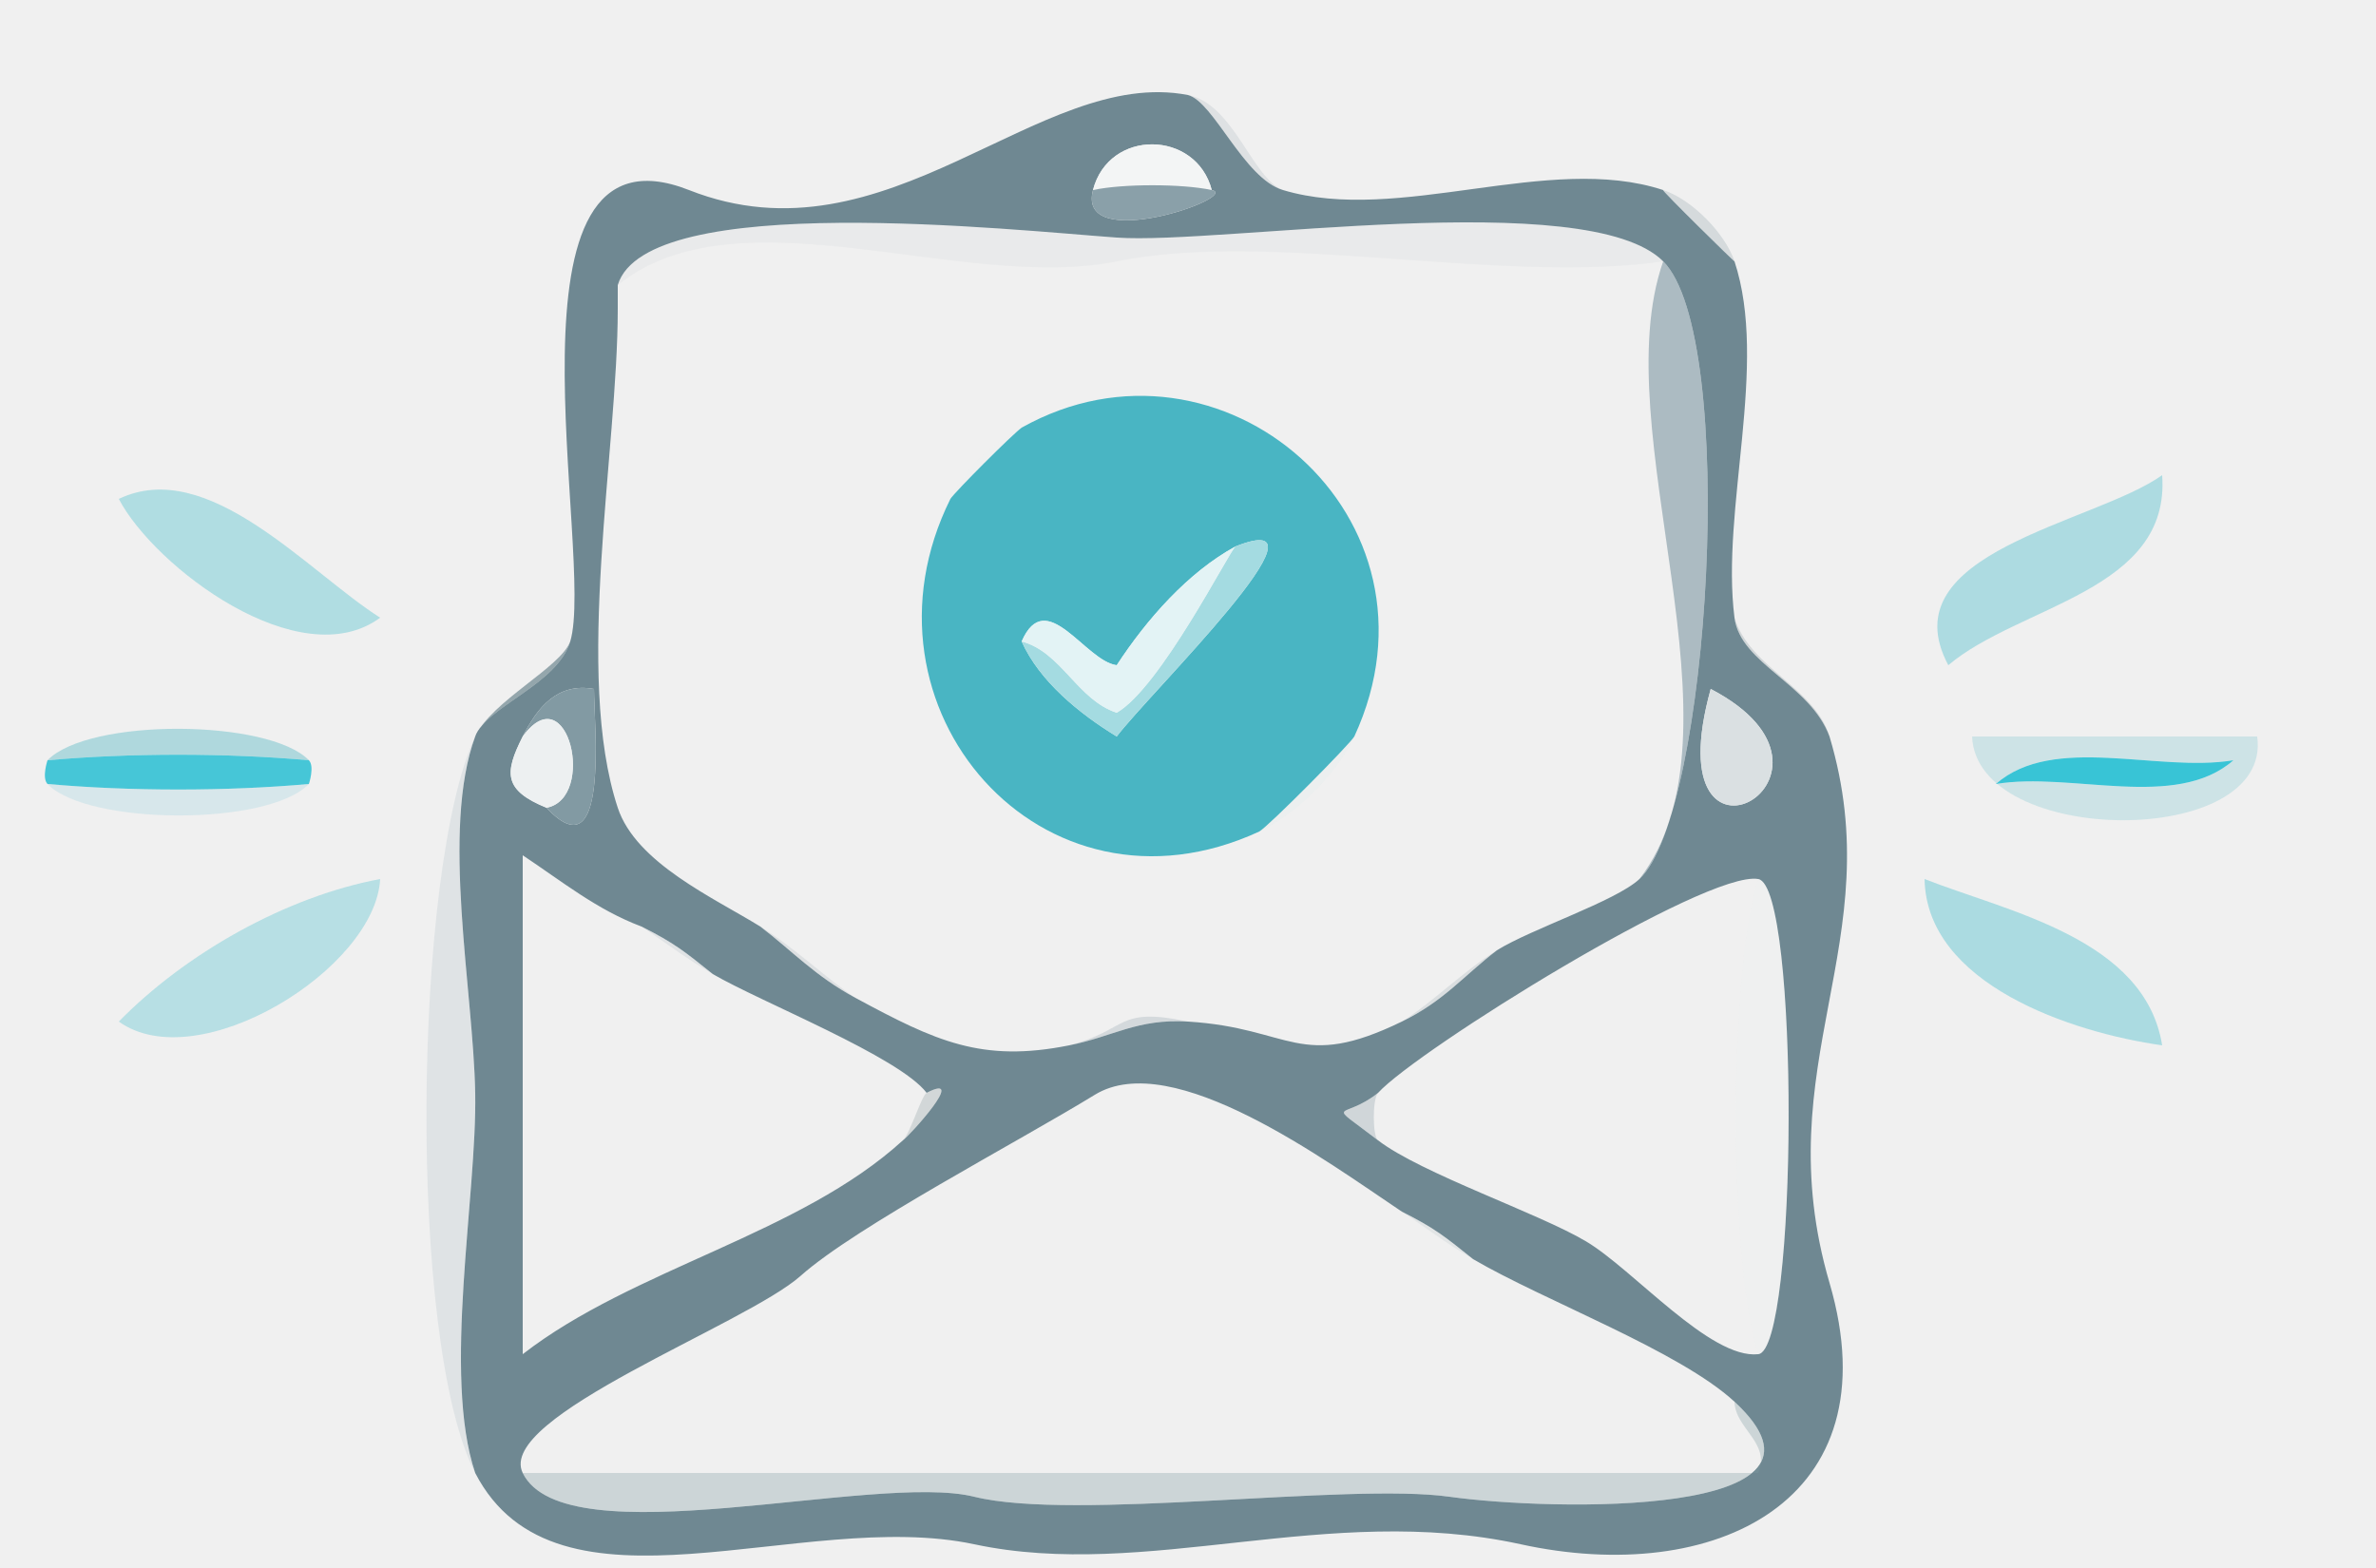
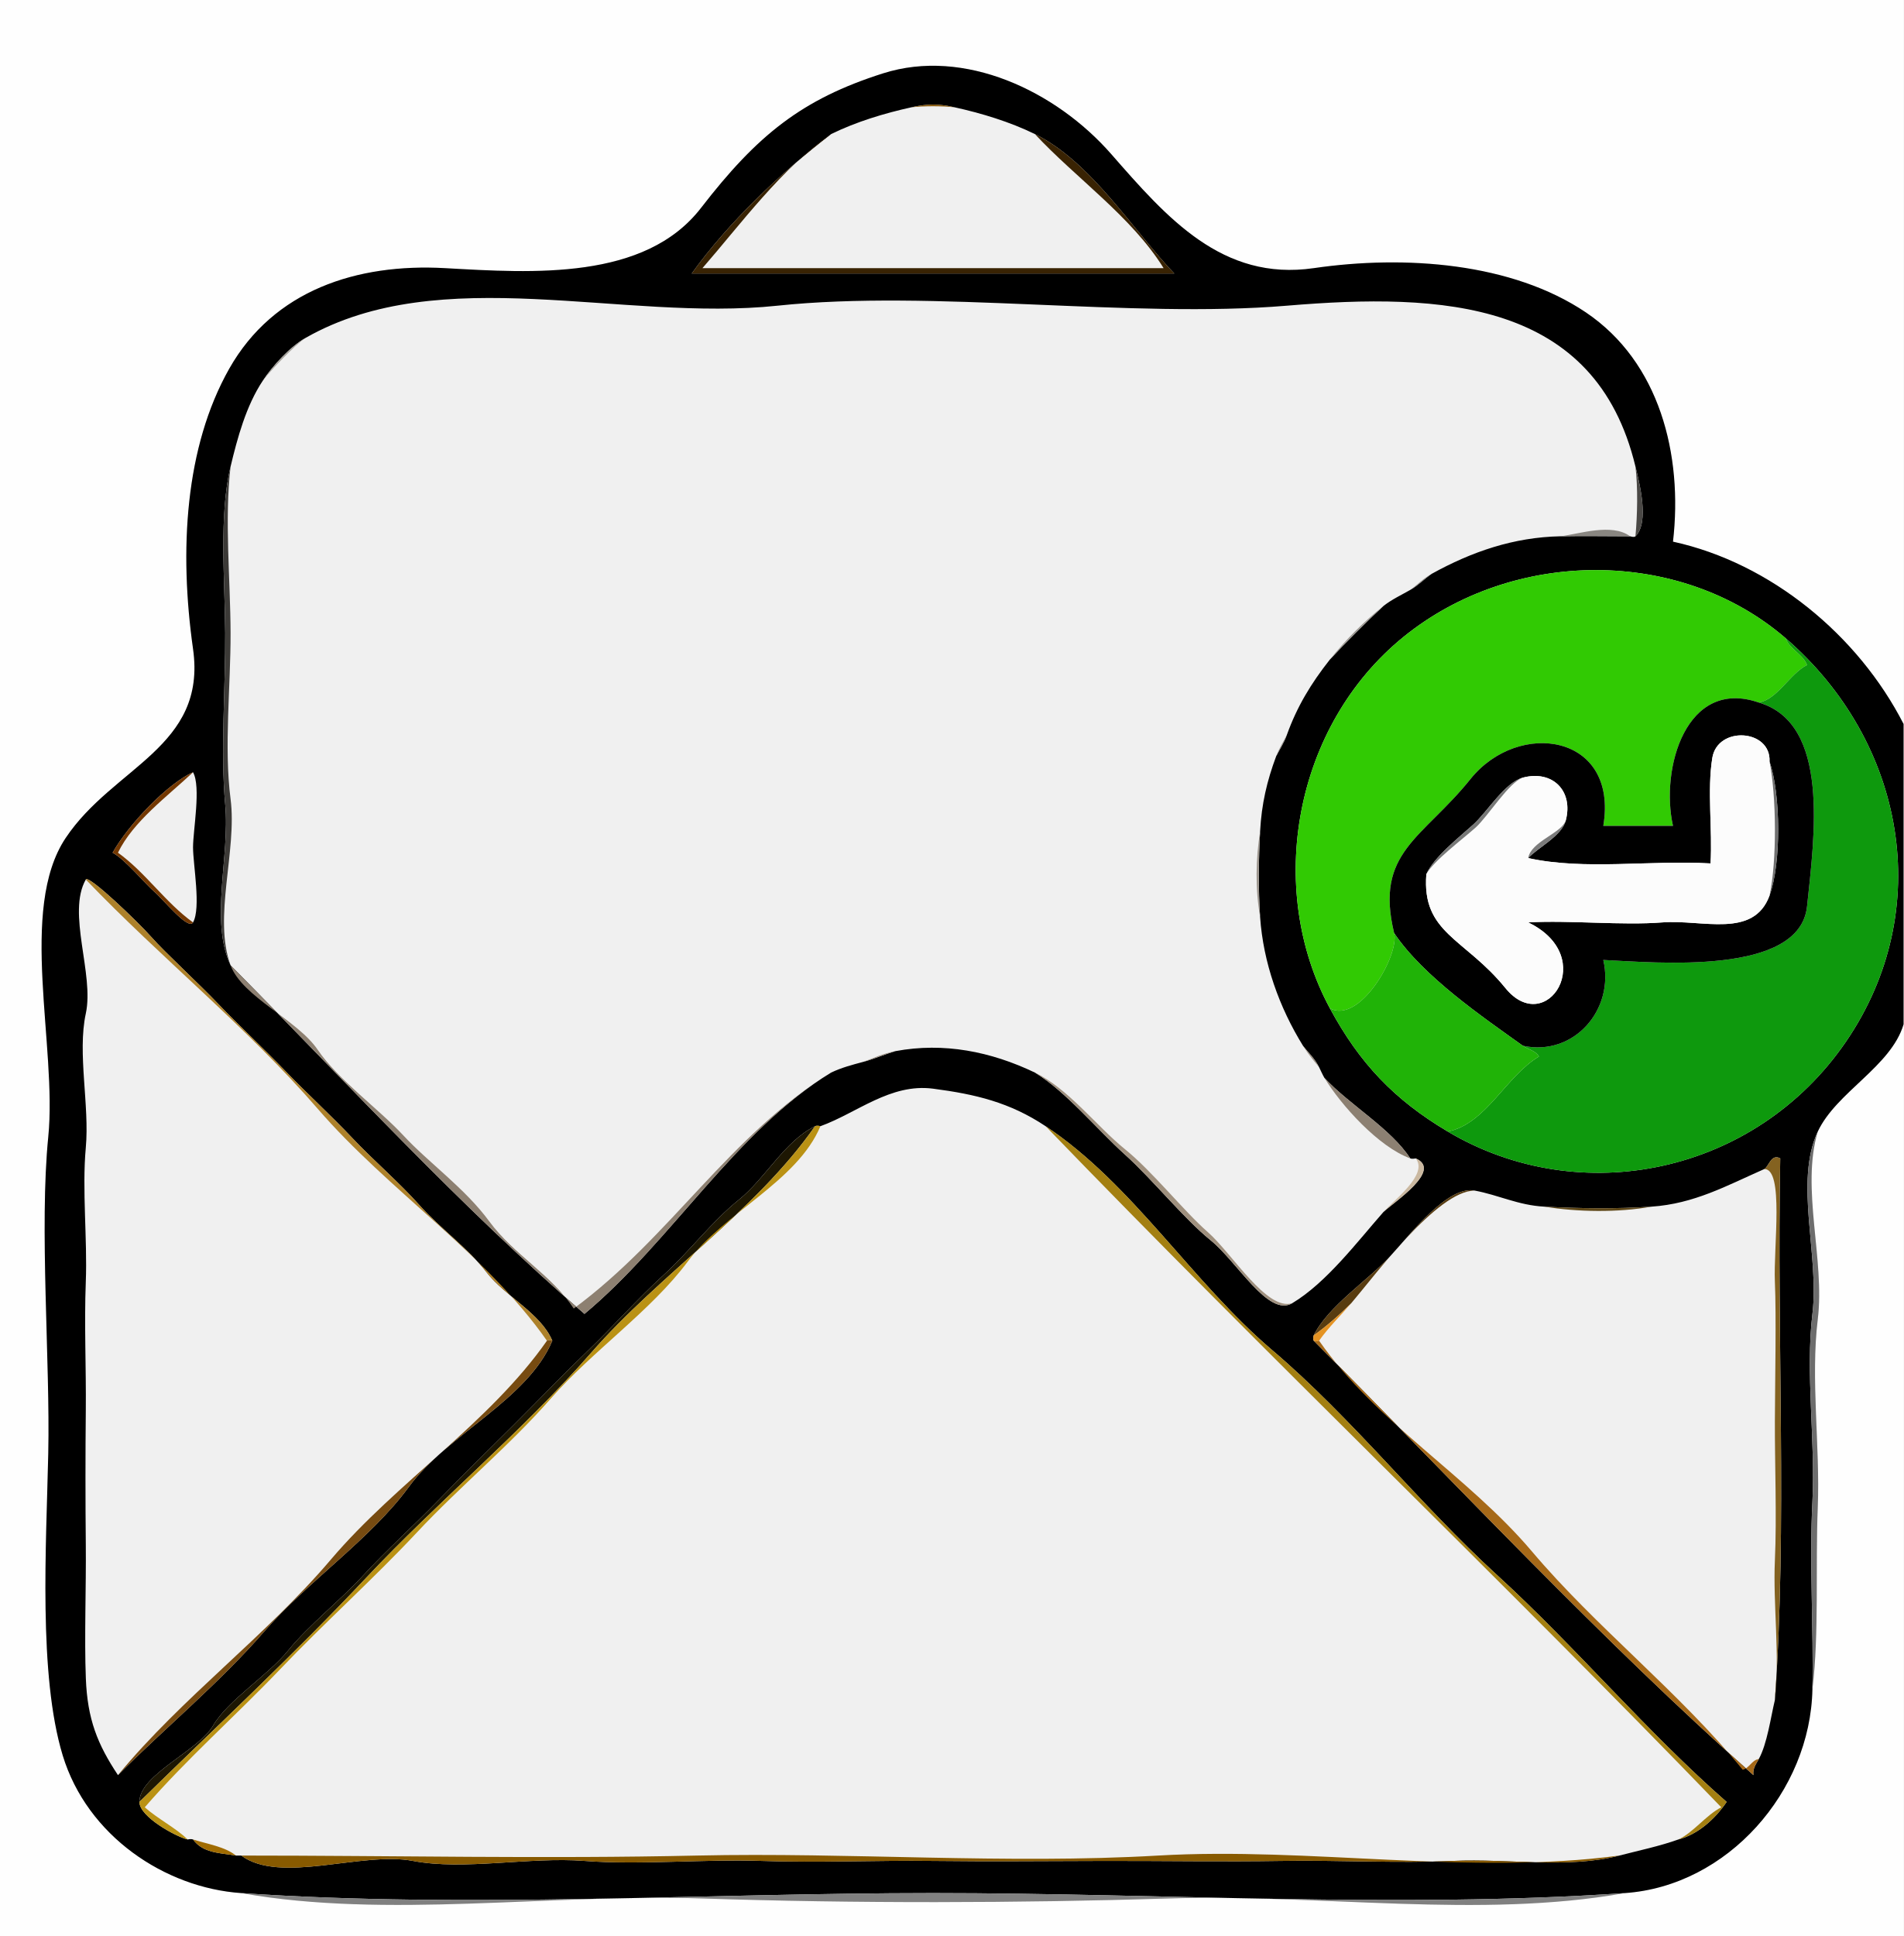
- <svg xmlns="http://www.w3.org/2000/svg" viewBox="0 0 100 66" width="100" height="66">
-   <g fill="#000000" fill-opacity="0.00" stroke="None">
-     <path d=" M 0.00 66.00  L 100.00 66.00 L 100.00 0.00 L 0.00 0.00 L 0.00 66.00 M 54.00 8.00  C 58.87 9.46 65.18 6.41 70.00 8.00 C 71.22 8.40 72.61 9.83 73.00 11.00 C 74.44 15.36 72.42 21.42 73.00 26.00 C 73.63 28.10 76.38 28.94 77.00 31.00 C 79.59 39.66 74.30 44.78 77.00 54.00 C 79.70 63.22 72.13 66.78 64.00 65.00 C 55.87 63.22 48.26 66.55 41.00 65.00 C 33.74 63.45 23.43 68.63 20.00 62.00 C 17.13 56.45 17.40 36.55 20.00 31.00 C 20.70 29.50 23.59 28.10 24.00 27.00 C 25.07 23.43 20.65 4.71 29.00 8.00 C 37.36 11.30 43.71 2.78 50.00 4.00 C 51.92 4.37 52.71 7.52 54.00 8.00 M 16.00 26.00  C 12.62 28.49 6.50 23.87 5.00 21.00 C 8.76 19.20 12.96 24.07 16.00 26.00 M 91.00 20.00  C 91.36 24.89 84.98 25.47 82.00 28.00 C 79.45 23.24 88.14 22.04 91.00 20.00 M 13.00 32.00  C 13.25 32.26 13.00 33.00 13.00 33.00 C 11.27 34.79 3.68 34.74 2.00 33.00 C 1.75 32.74 2.00 32.00 2.00 32.00 C 3.73 30.21 11.32 30.26 13.00 32.00 M 95.00 31.00  C 95.66 35.74 83.19 35.66 83.00 31.00 C 87.00 31.00 91.00 31.00 95.00 31.00 M 16.00 37.00  C 15.80 40.79 8.33 45.39 5.00 43.00 C 7.80 40.14 12.03 37.74 16.00 37.00 M 91.00 44.00  C 87.17 43.46 81.08 41.42 81.00 37.00 C 84.52 38.38 90.28 39.51 91.00 44.00 Z" />
+ <svg xmlns="http://www.w3.org/2000/svg" viewBox="0 0 355 361" width="355" height="361">
+   <g fill="#FEFEFE" fill-opacity="1.00" stroke="None">
+     <path d=" M 0.00 361.00  L 355.00 361.00 L 355.00 191.00 C 352.67 198.88 342.44 203.64 339.00 211.00 C 335.82 221.62 340.36 234.87 339.00 246.00 C 337.64 257.13 339.45 269.71 339.00 281.00 C 338.55 292.29 339.27 304.45 338.00 315.00 C 337.62 334.04 322.19 351.69 303.00 353.00 C 276.04 357.83 246.11 353.12 218.00 354.00 C 189.89 354.88 159.17 354.94 131.00 354.00 C 102.83 353.06 72.01 357.84 45.00 353.00 C 30.77 352.03 16.26 342.35 11.69 327.31 C 7.13 312.26 8.63 288.19 9.00 271.00 C 9.37 253.81 7.31 228.89 9.00 212.00 C 10.69 195.11 3.36 169.55 12.25 156.25 C 21.14 142.94 38.60 139.34 36.00 121.00 C 33.40 102.66 34.47 83.40 42.75 68.75 C 51.04 54.11 66.58 49.08 83.00 50.00 C 99.42 50.92 120.28 52.32 130.75 38.75 C 141.23 25.19 149.54 18.49 164.68 13.68 C 179.81 8.86 196.90 16.92 207.25 28.75 C 217.60 40.58 227.93 52.48 245.00 50.00 C 262.07 47.52 281.98 48.98 295.75 58.25 C 309.51 67.52 313.87 84.80 312.00 101.00 C 330.22 104.98 346.54 118.46 355.00 135.00 L 355.00 0.00 L 0.00 0.00 L 0.00 361.00 Z" />
  </g>
-   <g fill="#3F626F" fill-opacity="0.73" stroke="None">
-     <path d=" M 24.00 27.00  C 23.46 28.81 20.47 29.74 20.00 31.00 C 18.55 34.94 19.92 41.67 20.00 46.00 C 20.08 50.33 18.61 57.87 20.00 62.00 C 23.43 68.63 33.74 63.45 41.00 65.00 C 48.26 66.55 55.87 63.22 64.00 65.00 C 72.13 66.78 79.70 63.22 77.00 54.00 C 74.30 44.78 79.59 39.66 77.00 31.00 C 76.18 28.78 73.25 27.95 73.00 26.00 C 72.42 21.42 74.44 15.36 73.00 11.00 C 73.03 11.06 69.85 7.94 70.00 8.00 C 65.18 6.41 58.87 9.46 54.00 8.00 C 52.35 7.51 51.09 4.29 50.00 4.00 C 43.71 2.78 37.36 11.30 29.00 8.00 C 20.65 4.71 25.07 23.43 24.00 27.00 M 51.00 8.00  C 52.26 8.28 45.30 10.72 46.00 8.00 C 46.67 5.40 50.35 5.47 51.00 8.00 M 70.00 11.00  C 73.17 14.17 71.97 34.23 69.00 37.00 C 67.99 37.94 64.46 39.09 63.00 40.00 C 61.58 41.09 60.78 42.13 59.00 43.00 C 54.68 45.10 54.38 43.27 50.00 43.00 C 47.86 42.87 46.86 43.63 45.00 44.00 C 41.31 44.74 39.37 43.82 36.00 42.00 C 34.30 41.08 33.36 40.04 32.00 39.00 C 30.06 37.80 26.77 36.33 26.00 34.00 C 24.15 28.39 26.00 18.96 26.00 13.00 C 26.00 12.50 26.00 12.00 26.00 12.00 C 27.20 7.99 42.65 9.69 47.00 10.00 C 51.35 10.31 66.81 7.81 70.00 11.00 M 23.00 34.00  C 21.19 33.26 21.22 32.54 22.00 31.00 C 22.61 29.79 23.45 28.72 25.00 29.00 C 25.01 30.60 25.64 36.81 23.00 34.00 M 72.00 29.00  C 78.94 32.62 69.52 37.94 72.00 29.00 M 27.00 39.00  C 28.41 39.71 28.81 40.05 30.00 41.00 C 32.00 42.17 37.85 44.48 39.00 46.00 C 40.76 45.09 38.25 47.83 38.00 48.00 C 33.65 51.97 26.65 53.39 22.00 57.00 C 22.00 50.00 22.00 43.00 22.00 36.00 C 23.67 37.11 25.13 38.30 27.00 39.00 M 74.00 57.00  C 71.98 57.22 68.74 53.43 66.75 52.25 C 64.77 51.07 59.81 49.39 58.00 48.00 C 55.71 46.24 56.50 47.20 58.00 46.00 C 59.63 44.21 71.81 36.62 74.00 37.00 C 75.74 37.30 75.67 56.82 74.00 57.00 M 59.00 51.00  C 60.41 51.71 60.81 52.05 62.00 53.00 C 65.01 54.76 70.68 56.86 73.00 59.00 C 78.30 63.90 65.28 63.60 61.00 63.00 C 56.72 62.40 45.19 64.04 41.00 63.00 C 36.81 61.96 23.78 65.63 22.00 62.00 C 20.85 59.64 31.39 55.76 33.70 53.70 C 36.01 51.64 42.82 48.08 46.08 46.08 C 49.35 44.08 55.85 48.89 59.00 51.00 Z" />
+   <g fill="#000000" fill-opacity="1.00" stroke="None">
+     <path d=" M 45.00 353.00  C 87.55 355.90 131.34 353.00 174.00 353.00 C 216.66 353.00 260.45 355.90 303.00 353.00 C 322.19 351.69 337.62 334.04 338.00 315.00 C 338.23 303.61 337.42 291.29 338.00 280.00 C 338.58 268.71 336.68 255.93 338.00 245.00 C 339.32 234.07 334.59 220.43 339.00 211.00 C 342.44 203.64 352.67 198.88 355.00 191.00 L 355.00 135.00 C 346.54 118.46 330.22 104.98 312.00 101.00 C 313.87 84.80 309.51 67.52 295.75 58.25 C 281.98 48.98 262.07 47.52 245.00 50.00 C 227.93 52.48 217.60 40.58 207.25 28.75 C 196.90 16.92 179.81 8.86 164.68 13.68 C 149.54 18.49 141.23 25.19 130.75 38.75 C 120.28 52.32 99.42 50.92 83.00 50.00 C 66.58 49.08 51.04 54.11 42.75 68.75 C 34.47 83.40 33.40 102.66 36.00 121.00 C 38.60 139.34 21.14 142.94 12.25 156.25 C 3.36 169.55 10.69 195.11 9.00 212.00 C 7.31 228.89 9.37 253.81 9.00 271.00 C 8.63 288.19 7.13 312.26 11.69 327.31 C 16.26 342.35 30.77 352.03 45.00 353.00 M 178.00 20.00  C 183.09 21.13 188.29 22.70 193.00 25.00 C 203.45 30.11 211.43 43.10 219.00 51.00 C 189.00 51.00 159.00 51.00 129.00 51.00 C 135.82 41.49 145.62 32.18 155.00 25.00 C 159.70 22.70 164.86 21.14 170.00 20.00 C 173.01 19.33 175.04 19.34 178.00 20.00 M 305.00 87.00  C 305.69 89.86 307.67 97.41 305.00 100.00 C 304.74 100.25 304.00 100.00 304.00 100.00 C 299.67 100.00 295.33 99.91 291.00 100.00 C 282.32 100.17 274.48 102.86 267.00 107.00 C 265.65 107.92 264.58 109.09 263.00 110.00 C 261.39 110.93 259.60 111.74 258.00 113.00 C 254.77 115.99 250.94 119.82 248.00 123.00 C 244.48 127.46 241.89 131.75 240.00 137.00 C 239.45 138.54 238.65 139.73 238.00 141.00 C 236.27 145.63 235.27 149.94 235.00 155.00 C 234.72 160.20 234.65 165.81 235.00 171.00 C 235.58 179.48 238.56 187.83 243.00 195.00 C 244.08 196.42 245.11 197.25 246.00 199.00 C 246.32 199.63 246.65 200.42 247.00 201.00 C 251.71 206.05 259.39 210.44 263.00 216.00 C 263.44 216.16 264.00 216.00 264.00 216.00 C 269.14 218.21 259.88 224.18 258.00 226.00 C 253.16 231.50 247.37 239.19 241.00 243.00 C 236.52 245.68 230.73 235.26 225.75 231.25 C 220.78 227.23 214.91 219.89 209.75 215.25 C 204.59 210.60 198.74 203.48 193.00 200.00 C 184.80 196.08 176.03 194.32 167.00 196.00 C 165.34 196.46 163.00 197.46 161.00 198.00 C 158.95 198.55 156.97 199.06 155.00 200.00 C 137.37 210.69 124.95 231.73 109.00 245.00 C 86.08 225.24 64.55 201.72 43.00 180.00 C 39.09 171.64 42.90 159.75 42.00 150.00 C 41.10 140.25 42.06 127.99 42.00 118.00 C 41.94 108.01 40.81 96.11 43.00 87.00 C 44.27 81.69 45.89 75.67 49.00 71.00 C 50.88 68.17 54.08 64.66 57.00 63.00 C 82.23 48.64 116.04 60.06 145.00 57.00 C 173.96 53.94 210.94 59.44 240.00 57.00 C 269.06 54.56 297.55 55.99 305.00 87.00 M 333.00 119.00  C 355.25 138.20 361.13 169.59 344.25 194.25 C 327.36 218.90 294.76 225.70 270.00 211.00 C 259.99 205.06 253.52 198.23 248.00 188.00 C 235.94 165.66 241.30 135.35 261.75 118.75 C 282.21 102.16 313.37 102.06 333.00 119.00 M 36.00 144.00  C 37.52 146.69 36.00 154.81 36.00 158.00 C 36.00 161.19 37.52 169.31 36.00 172.00 C 35.12 173.55 30.44 167.70 28.75 166.25 C 27.06 164.79 23.24 160.16 21.00 159.00 C 24.07 153.55 31.43 145.99 36.00 144.00 M 103.00 250.00  C 98.40 261.03 83.41 267.47 76.25 277.25 C 69.09 287.02 57.34 294.90 49.25 304.25 C 41.16 313.59 30.67 322.31 22.00 331.00 C 18.16 325.23 16.30 320.54 16.01 312.99 C 15.71 305.45 16.08 295.91 16.00 288.00 C 15.92 280.09 15.92 271.00 16.00 263.00 C 16.08 255.00 15.69 246.98 16.00 239.00 C 16.31 231.02 15.28 221.85 16.00 214.00 C 16.72 206.15 14.40 196.38 16.00 189.00 C 17.60 181.62 12.44 170.29 16.00 164.00 C 16.53 163.07 25.74 171.91 28.25 174.75 C 30.76 177.60 37.36 183.67 40.75 187.25 C 44.15 190.83 49.48 195.83 53.25 199.75 C 57.02 203.68 61.88 208.14 65.75 212.25 C 69.62 216.36 74.47 220.50 78.25 224.75 C 82.03 229.01 87.32 232.79 90.75 237.25 C 94.18 241.71 100.86 244.88 103.00 250.00 M 195.00 210.00  C 211.25 220.81 222.30 239.05 237.25 251.75 C 252.19 264.46 264.67 280.42 279.25 293.75 C 293.83 307.08 307.17 323.02 322.00 336.00 C 319.83 339.21 316.63 342.06 313.00 343.00 C 309.52 344.25 305.62 345.06 302.00 346.00 C 292.44 348.48 281.47 346.55 271.00 347.00 C 260.53 347.45 249.65 346.83 239.00 347.00 C 228.35 347.17 216.69 346.98 206.00 347.00 C 195.31 347.02 184.62 347.13 174.00 347.00 C 163.38 346.87 152.53 347.36 142.00 347.00 C 131.47 346.64 119.24 347.79 109.00 347.00 C 98.76 346.21 86.50 348.82 77.00 347.00 C 67.50 345.18 52.30 351.40 45.00 346.00 C 44.50 346.00 44.00 346.00 44.00 346.00 C 41.04 345.51 37.83 345.55 36.00 343.00 C 35.55 342.85 35.00 343.00 35.00 343.00 C 32.96 342.55 26.00 338.81 26.00 336.00 C 26.00 330.89 37.01 326.48 39.75 321.75 C 42.49 317.03 49.95 312.44 53.75 307.75 C 57.55 303.06 63.47 298.42 67.75 293.75 C 72.03 289.09 77.25 284.40 81.75 279.75 C 86.26 275.11 91.13 270.36 95.75 265.75 C 100.37 261.14 105.05 256.29 109.75 251.75 C 114.45 247.22 118.95 242.13 123.75 237.75 C 128.56 233.38 132.75 227.77 137.75 223.75 C 142.75 219.74 146.32 212.78 152.00 210.00 C 152.40 209.80 153.00 210.00 153.00 210.00 C 159.81 207.54 166.05 201.97 174.00 203.00 C 181.95 204.04 188.33 205.56 195.00 210.00 M 331.00 317.00  C 330.24 320.16 329.56 325.19 328.00 328.00 C 327.47 328.96 326.82 329.80 327.00 331.00 C 298.75 305.91 271.88 277.05 245.00 250.00 C 244.80 249.60 245.00 249.00 245.00 249.00 C 247.67 243.55 255.19 238.68 259.25 234.25 C 263.31 229.82 270.00 221.07 275.00 222.00 C 279.52 222.84 283.12 224.74 288.00 225.00 C 294.50 225.35 301.51 225.44 308.00 225.00 C 315.95 224.46 321.98 221.10 329.00 218.00 C 329.85 217.63 330.26 215.05 332.00 216.00 C 331.33 249.50 333.33 284.32 331.00 317.00 Z" />
  </g>
-   <g fill="#8598A2" fill-opacity="0.17" stroke="None">
-     <path d=" M 54.00 8.00  C 52.71 7.52 51.92 4.37 50.00 4.00 C 51.09 4.29 52.35 7.51 54.00 8.00 Z" />
-   </g>
-   <g fill="#F3F5F5" fill-opacity="1.00" stroke="None">
-     <path d=" M 46.00 8.00  C 47.24 7.73 49.76 7.73 51.00 8.00 C 50.35 5.47 46.67 5.40 46.00 8.00 Z" />
-   </g>
-   <g fill="#8AA0A9" fill-opacity="1.00" stroke="None">
-     <path d=" M 51.00 8.00  C 49.76 7.73 47.24 7.73 46.00 8.00 C 45.30 10.72 52.26 8.28 51.00 8.00 Z" />
-   </g>
-   <g fill="#7D939C" fill-opacity="0.24" stroke="None">
-     <path d=" M 73.00 11.00  C 72.61 9.83 71.22 8.40 70.00 8.00 C 69.85 7.94 73.03 11.06 73.00 11.00 Z" />
-   </g>
-   <g fill="#53677A" fill-opacity="0.05" stroke="None">
-     <path d=" M 26.00 12.00  C 31.10 7.89 40.52 12.32 47.00 11.00 C 53.48 9.68 63.23 11.99 70.00 11.00 C 66.81 7.81 51.35 10.31 47.00 10.00 C 42.65 9.69 27.20 7.99 26.00 12.00 Z" />
+   <g fill="#86570A" fill-opacity="1.00" stroke="None">
+     <path d=" M 170.00 20.00  C 172.48 19.75 175.52 19.75 178.00 20.00 C 175.04 19.34 173.01 19.33 170.00 20.00 Z" />
  </g>
  <g fill="#000000" fill-opacity="0.00" stroke="None">
-     <path d=" M 26.00 12.00  C 26.00 12.00 26.00 12.50 26.00 13.00 C 29.90 18.27 24.78 28.93 26.00 34.00 C 26.77 36.33 30.06 37.80 32.00 39.00 C 33.47 39.91 34.76 41.17 36.00 42.00 C 39.37 43.82 41.31 44.74 45.00 44.00 C 47.52 43.34 46.96 42.36 50.00 43.00 C 54.38 43.27 54.68 45.10 59.00 43.00 C 60.24 42.24 61.59 40.87 63.00 40.00 C 64.46 39.09 67.99 37.94 69.00 37.00 C 73.78 30.76 67.49 18.14 70.00 11.00 C 63.23 11.99 53.48 9.68 47.00 11.00 C 40.52 12.32 31.10 7.89 26.00 12.00 M 57.00 31.00  C 56.26 32.60 54.54 34.29 53.00 35.00 C 43.85 39.23 35.64 29.77 40.00 21.00 C 40.69 19.60 41.71 18.72 43.00 18.00 C 51.38 13.30 61.26 21.78 57.00 31.00 Z" />
+     <path d=" M 155.00 25.00  C 145.99 31.06 137.91 42.08 131.00 50.00 C 159.67 50.00 188.33 50.00 217.00 50.00 C 211.12 40.47 200.55 33.13 193.00 25.00 C 188.29 22.70 183.09 21.13 178.00 20.00 C 175.52 19.75 172.48 19.75 170.00 20.00 C 164.86 21.14 159.70 22.70 155.00 25.00 Z" />
  </g>
-   <g fill="#6E8B99" fill-opacity="0.52" stroke="None">
-     <path d=" M 69.00 37.00  C 71.97 34.23 73.17 14.17 70.00 11.00 C 67.49 18.14 73.78 30.76 69.00 37.00 Z" />
-   </g>
-   <g fill="#FFFFFF" fill-opacity="0.01" stroke="None">
-     <path d=" M 26.00 34.00  C 24.78 28.93 29.90 18.27 26.00 13.00 C 26.00 18.96 24.15 28.39 26.00 34.00 Z" />
-   </g>
-   <g fill="#35AEBE" fill-opacity="0.89" stroke="None">
-     <path d=" M 43.00 18.00  C 42.63 18.26 40.18 20.71 40.00 21.00 C 35.64 29.77 43.85 39.23 53.00 35.00 C 53.39 34.78 56.82 31.32 57.00 31.00 C 61.26 21.78 51.38 13.30 43.00 18.00 M 43.00 27.00  C 44.03 24.63 45.67 27.83 47.00 28.00 C 48.26 26.07 50.00 24.09 52.00 23.00 C 56.56 21.19 48.32 29.24 47.00 31.00 C 45.43 30.04 43.75 28.68 43.00 27.00 Z" />
-   </g>
-   <g fill="#E2F0EB" fill-opacity="0.06" stroke="None">
-     <path d=" M 40.00 21.00  C 40.18 20.71 42.63 18.26 43.00 18.00 C 41.71 18.72 40.69 19.60 40.00 21.00 Z" />
-   </g>
-   <g fill="#77CBD6" fill-opacity="0.53" stroke="None">
-     <path d=" M 16.00 26.00  C 12.96 24.07 8.76 19.20 5.00 21.00 C 6.50 23.87 12.62 28.49 16.00 26.00 Z" />
-   </g>
-   <g fill="#79CCD7" fill-opacity="0.56" stroke="None">
-     <path d=" M 91.00 20.00  C 88.14 22.04 79.45 23.24 82.00 28.00 C 84.98 25.47 91.36 24.89 91.00 20.00 Z" />
-   </g>
-   <g fill="#A4DBE1" fill-opacity="1.00" stroke="None">
-     <path d=" M 52.00 23.00  C 51.73 23.21 48.84 28.94 47.00 30.00 C 45.34 29.46 44.67 27.44 43.00 27.00 C 43.75 28.68 45.43 30.04 47.00 31.00 C 48.32 29.24 56.56 21.19 52.00 23.00 Z" />
-   </g>
-   <g fill="#E3F3F5" fill-opacity="1.00" stroke="None">
-     <path d=" M 43.00 27.00  C 44.67 27.44 45.34 29.46 47.00 30.00 C 48.84 28.94 51.73 23.21 52.00 23.00 C 50.00 24.09 48.26 26.07 47.00 28.00 C 45.67 27.83 44.03 24.63 43.00 27.00 Z" />
-   </g>
-   <g fill="#6F838C" fill-opacity="0.24" stroke="None">
-     <path d=" M 77.00 31.00  C 76.38 28.94 73.63 28.10 73.00 26.00 C 73.25 27.95 76.18 28.78 77.00 31.00 Z" />
-   </g>
-   <g fill="#436570" fill-opacity="0.53" stroke="None">
-     <path d=" M 20.00 31.00  C 20.47 29.74 23.46 28.81 24.00 27.00 C 23.59 28.10 20.70 29.50 20.00 31.00 Z" />
-   </g>
-   <g fill="#829AA3" fill-opacity="1.00" stroke="None">
-     <path d=" M 22.00 31.00  C 23.91 28.37 25.11 33.61 23.00 34.00 C 25.64 36.81 25.01 30.60 25.00 29.00 C 23.45 28.72 22.61 29.79 22.00 31.00 Z" />
-   </g>
-   <g fill="#DAE0E2" fill-opacity="1.00" stroke="None">
-     <path d=" M 72.00 29.00  C 69.52 37.94 78.94 32.62 72.00 29.00 Z" />
-   </g>
-   <g fill="#EDF0F1" fill-opacity="1.00" stroke="None">
-     <path d=" M 22.00 31.00  C 21.22 32.54 21.19 33.26 23.00 34.00 C 25.11 33.61 23.91 28.37 22.00 31.00 Z" />
-   </g>
-   <g fill="#3FAFBD" fill-opacity="0.36" stroke="None">
-     <path d=" M 2.00 32.00  C 5.47 31.69 9.53 31.69 13.00 32.00 C 11.32 30.26 3.73 30.21 2.00 32.00 Z" />
-   </g>
-   <g fill="#A4B9C2" fill-opacity="0.22" stroke="None">
-     <path d=" M 20.00 62.00  C 18.61 57.87 20.08 50.33 20.00 46.00 C 19.92 41.67 18.55 34.94 20.00 31.00 C 17.40 36.55 17.13 56.45 20.00 62.00 Z" />
-   </g>
-   <g fill="#C9E6EB" fill-opacity="0.11" stroke="None">
-     <path d=" M 53.00 35.00  C 54.54 34.29 56.26 32.60 57.00 31.00 C 56.82 31.32 53.39 34.78 53.00 35.00 Z" />
-   </g>
-   <g fill="#73C1CD" fill-opacity="0.28" stroke="None">
-     <path d=" M 95.00 31.00  C 91.00 31.00 87.00 31.00 83.00 31.00 C 83.19 35.66 95.66 35.74 95.00 31.00 M 94.00 32.00  C 91.57 34.13 87.18 32.47 84.00 33.00 C 86.43 30.87 90.82 32.53 94.00 32.00 Z" />
-   </g>
-   <g fill="#3EC5D6" fill-opacity="0.95" stroke="None">
-     <path d=" M 2.00 33.00  C 5.47 33.31 9.53 33.31 13.00 33.00 C 13.00 33.00 13.25 32.26 13.00 32.00 C 9.53 31.69 5.47 31.69 2.00 32.00 C 2.00 32.00 1.75 32.74 2.00 33.00 Z" />
-   </g>
-   <g fill="#38C4D6" fill-opacity="1.00" stroke="None">
-     <path d=" M 94.00 32.00  C 90.82 32.53 86.43 30.87 84.00 33.00 C 87.18 32.47 91.57 34.13 94.00 32.00 Z" />
-   </g>
-   <g fill="#8CCDDF" fill-opacity="0.25" stroke="None">
-     <path d=" M 13.00 33.00  C 9.53 33.31 5.47 33.31 2.00 33.00 C 3.68 34.74 11.27 34.79 13.00 33.00 Z" />
+   <g fill="#392303" fill-opacity="1.00" stroke="None">
+     <path d=" M 193.00 25.00  C 200.55 33.13 211.12 40.47 217.00 50.00 C 188.33 50.00 159.67 50.00 131.00 50.00 C 137.91 42.08 145.99 31.06 155.00 25.00 C 145.62 32.18 135.82 41.49 129.00 51.00 C 159.00 51.00 189.00 51.00 219.00 51.00 C 211.43 43.10 203.45 30.11 193.00 25.00 Z" />
  </g>
  <g fill="#000000" fill-opacity="0.00" stroke="None">
-     <path d=" M 38.00 48.00  C 38.30 47.73 38.78 46.12 39.00 46.00 C 37.85 44.48 32.00 42.17 30.00 41.00 C 28.87 40.34 27.93 39.62 27.00 39.00 C 25.13 38.30 23.67 37.11 22.00 36.00 C 22.00 43.00 22.00 50.00 22.00 57.00 C 26.65 53.39 33.65 51.97 38.00 48.00 Z" />
+     <path d=" M 57.00 63.00  C 54.86 64.44 50.57 68.99 49.00 71.00 C 45.89 75.67 44.27 81.69 43.00 87.00 C 41.84 96.87 42.97 108.09 43.00 118.00 C 43.03 127.91 41.75 139.35 43.00 149.00 C 44.25 158.65 39.70 171.05 43.00 180.00 C 45.19 185.92 55.45 190.14 59.25 195.75 C 63.05 201.36 70.54 206.67 75.25 211.75 C 79.96 216.83 86.70 221.56 91.25 227.75 C 95.80 233.94 102.82 237.67 107.00 244.00 C 125.11 230.65 136.06 211.63 155.00 200.00 C 156.97 199.06 158.95 198.55 161.00 198.00 C 162.94 197.28 164.63 196.44 167.00 196.00 C 176.03 194.32 184.80 196.08 193.00 200.00 C 199.23 202.98 204.58 210.08 209.75 214.25 C 214.92 218.42 220.68 225.74 225.25 229.75 C 229.82 233.77 236.24 244.51 241.00 243.00 C 247.37 239.19 253.16 231.50 258.00 226.00 C 259.98 223.75 266.45 218.93 264.00 216.00 C 264.00 216.00 263.44 216.16 263.00 216.00 C 257.13 213.88 250.14 206.15 247.00 201.00 C 246.65 200.42 246.32 199.63 246.00 199.00 C 244.86 197.61 244.00 196.62 243.00 195.00 C 238.56 187.83 235.58 179.48 235.00 171.00 C 234.07 165.83 234.17 160.10 235.00 155.00 C 235.27 149.94 236.27 145.63 238.00 141.00 C 238.56 139.51 239.38 138.24 240.00 137.00 C 241.89 131.75 244.48 127.46 248.00 123.00 C 250.89 119.34 254.39 115.85 258.00 113.00 C 259.60 111.74 261.39 110.93 263.00 110.00 C 264.38 109.01 265.35 107.91 267.00 107.00 C 274.48 102.86 282.32 100.17 291.00 100.00 C 294.49 99.58 300.59 97.48 304.00 100.00 C 304.00 100.00 304.74 100.25 305.00 100.00 C 305.36 95.97 305.47 91.02 305.00 87.00 C 297.55 55.99 269.06 54.56 240.00 57.00 C 210.94 59.44 173.96 53.94 145.00 57.00 C 116.04 60.06 82.23 48.64 57.00 63.00 Z" />
  </g>
-   <g fill="#E6EEEE" fill-opacity="0.11" stroke="None">
-     <path d=" M 74.00 37.00  C 72.75 40.81 72.75 53.19 74.00 57.00 C 75.67 56.82 75.74 37.30 74.00 37.00 Z" />
+   <g fill="#A5A19B" fill-opacity="1.00" stroke="None">
+     <path d=" M 49.00 71.00  C 50.57 68.99 54.86 64.44 57.00 63.00 C 54.08 64.66 50.88 68.17 49.00 71.00 Z" />
  </g>
-   <g fill="#80CED8" fill-opacity="0.51" stroke="None">
-     <path d=" M 16.00 37.00  C 12.03 37.74 7.80 40.14 5.00 43.00 C 8.33 45.39 15.80 40.79 16.00 37.00 Z" />
+   <g fill="#3C3A37" fill-opacity="1.00" stroke="None">
+     <path d=" M 43.00 180.00  C 39.70 171.05 44.25 158.65 43.00 149.00 C 41.75 139.35 43.03 127.91 43.00 118.00 C 42.97 108.09 41.84 96.87 43.00 87.00 C 40.81 96.11 41.94 108.01 42.00 118.00 C 42.06 127.99 41.10 140.25 42.00 150.00 C 42.90 159.75 39.09 171.64 43.00 180.00 Z" />
+   </g>
+   <g fill="#4A4845" fill-opacity="1.00" stroke="None">
+     <path d=" M 305.00 100.00  C 307.67 97.41 305.69 89.86 305.00 87.00 C 305.47 91.02 305.36 95.97 305.00 100.00 Z" />
+   </g>
+   <g fill="#898681" fill-opacity="1.00" stroke="None">
+     <path d=" M 291.00 100.00  C 295.33 99.91 299.67 100.00 304.00 100.00 C 300.59 97.48 294.49 99.58 291.00 100.00 Z" />
+   </g>
+   <g fill="#31CA03" fill-opacity="1.00" stroke="None">
+     <path d=" M 248.00 188.00  C 253.50 191.08 261.01 178.15 260.00 174.00 C 256.32 158.87 265.28 156.41 274.25 145.25 C 283.22 134.09 301.87 136.87 299.00 154.00 C 303.33 154.00 307.67 154.00 312.00 154.00 C 309.60 143.34 314.45 126.32 328.00 131.00 C 331.51 130.39 333.78 125.63 337.00 124.00 C 336.19 121.96 333.73 121.03 333.00 119.00 C 313.37 102.06 282.21 102.16 261.75 118.75 C 241.30 135.35 235.94 165.66 248.00 188.00 Z" />
+   </g>
+   <g fill="#898681" fill-opacity="1.00" stroke="None">
+     <path d=" M 263.00 110.00  C 264.58 109.09 265.65 107.92 267.00 107.00 C 265.35 107.91 264.38 109.01 263.00 110.00 Z" />
+   </g>
+   <g fill="#9B9791" fill-opacity="1.00" stroke="None">
+     <path d=" M 248.00 123.00  C 250.94 119.82 254.77 115.99 258.00 113.00 C 254.39 115.85 250.89 119.34 248.00 123.00 Z" />
+   </g>
+   <g fill="#0E990D" fill-opacity="1.00" stroke="None">
+     <path d=" M 328.00 131.00  C 341.35 134.92 338.36 155.98 337.00 169.00 C 335.64 182.02 308.76 179.46 299.00 179.00 C 301.15 188.22 293.54 197.05 284.00 195.00 C 284.95 195.68 286.34 195.88 287.00 197.00 C 280.75 200.76 277.17 209.55 270.00 211.00 C 294.76 225.70 327.36 218.90 344.25 194.25 C 361.13 169.59 355.25 138.20 333.00 119.00 C 333.73 121.03 336.19 121.96 337.00 124.00 C 333.78 125.63 331.51 130.39 328.00 131.00 Z" />
+   </g>
+   <g fill="#000000" fill-opacity="1.00" stroke="None">
+     <path d=" M 260.00 174.00  C 265.45 182.10 276.47 189.61 284.00 195.00 C 293.54 197.05 301.15 188.22 299.00 179.00 C 308.76 179.46 335.64 182.02 337.00 169.00 C 338.36 155.98 341.35 134.92 328.00 131.00 C 314.45 126.32 309.60 143.34 312.00 154.00 C 307.67 154.00 303.33 154.00 299.00 154.00 C 301.87 136.87 283.22 134.09 274.25 145.25 C 265.28 156.41 256.32 158.87 260.00 174.00 M 330.00 142.00  C 332.10 148.05 332.20 161.03 330.00 167.00 C 327.02 175.08 317.48 171.41 310.00 172.00 C 302.52 172.59 292.69 171.56 285.00 172.00 C 298.29 178.41 288.35 193.59 280.75 184.25 C 273.16 174.90 265.12 174.06 266.00 163.00 C 267.44 159.77 272.16 156.10 274.75 153.75 C 277.34 151.41 280.67 145.88 284.00 145.00 C 289.53 143.54 293.46 147.46 292.00 153.00 C 291.23 155.92 286.81 158.02 285.00 160.00 C 295.43 162.32 307.82 160.34 319.00 161.00 C 319.38 154.75 318.35 147.36 319.33 141.33 C 320.31 135.30 330.30 135.95 330.00 142.00 Z" />
+   </g>
+   <g fill="#8E8A84" fill-opacity="1.00" stroke="None">
+     <path d=" M 238.00 141.00  C 238.65 139.73 239.45 138.54 240.00 137.00 C 239.38 138.24 238.56 139.51 238.00 141.00 Z" />
+   </g>
+   <g fill="#FCFCFC" fill-opacity="1.00" stroke="None">
+     <path d=" M 285.00 160.00  C 285.50 156.91 291.20 155.39 292.00 153.00 C 293.46 147.46 289.53 143.54 284.00 145.00 C 281.42 145.86 277.52 152.17 275.25 154.25 C 272.97 156.33 267.36 160.47 266.00 163.00 C 265.12 174.06 273.16 174.90 280.75 184.25 C 288.35 193.59 298.29 178.41 285.00 172.00 C 292.69 171.56 302.52 172.59 310.00 172.00 C 317.48 171.41 327.02 175.08 330.00 167.00 C 331.40 160.68 331.29 148.34 330.00 142.00 C 330.30 135.95 320.31 135.30 319.33 141.33 C 318.35 147.36 319.38 154.75 319.00 161.00 C 307.82 160.34 295.43 162.32 285.00 160.00 Z" />
+   </g>
+   <g fill="#6F6F6F" fill-opacity="1.00" stroke="None">
+     <path d=" M 330.00 167.00  C 332.20 161.03 332.10 148.05 330.00 142.00 C 331.29 148.34 331.40 160.68 330.00 167.00 Z" />
+   </g>
+   <g fill="#743801" fill-opacity="1.00" stroke="None">
+     <path d=" M 36.00 172.00  C 30.85 168.31 27.10 162.64 22.00 159.00 C 24.84 153.14 31.22 148.51 36.00 144.00 C 31.43 145.99 24.07 153.55 21.00 159.00 C 23.24 160.16 27.06 164.79 28.75 166.25 C 30.44 167.70 35.12 173.55 36.00 172.00 Z" />
  </g>
  <g fill="#000000" fill-opacity="0.00" stroke="None">
-     <path d=" M 58.00 46.00  C 57.75 46.27 57.77 47.86 58.00 48.00 C 59.81 49.39 64.77 51.07 66.75 52.25 C 68.74 53.43 71.98 57.22 74.00 57.00 C 72.75 53.19 72.75 40.81 74.00 37.00 C 71.81 36.62 59.63 44.21 58.00 46.00 Z" />
+     <path d=" M 36.00 172.00  C 37.52 169.31 36.00 161.19 36.00 158.00 C 36.00 154.81 37.52 146.69 36.00 144.00 C 31.22 148.51 24.84 153.14 22.00 159.00 C 27.10 162.64 30.85 168.31 36.00 172.00 Z" />
  </g>
-   <g fill="#77CCD7" fill-opacity="0.56" stroke="None">
-     <path d=" M 91.00 44.00  C 90.28 39.51 84.52 38.38 81.00 37.00 C 81.08 41.42 87.17 43.46 91.00 44.00 Z" />
+   <g fill="#777877" fill-opacity="1.00" stroke="None">
+     <path d=" M 266.00 163.00  C 267.36 160.47 272.97 156.33 275.25 154.25 C 277.52 152.17 281.42 145.86 284.00 145.00 C 280.67 145.88 277.34 151.41 274.75 153.75 C 272.16 156.10 267.44 159.77 266.00 163.00 Z" />
  </g>
-   <g fill="#AEBAC2" fill-opacity="0.24" stroke="None">
-     <path d=" M 30.00 41.00  C 28.81 40.05 28.41 39.71 27.00 39.00 C 27.93 39.62 28.87 40.34 30.00 41.00 Z" />
+   <g fill="#7B7B7B" fill-opacity="1.00" stroke="None">
+     <path d=" M 285.00 160.00  C 286.81 158.02 291.23 155.92 292.00 153.00 C 291.20 155.39 285.50 156.91 285.00 160.00 Z" />
  </g>
-   <g fill="#9CADB2" fill-opacity="0.23" stroke="None">
-     <path d=" M 36.00 42.00  C 34.76 41.17 33.47 39.91 32.00 39.00 C 33.36 40.04 34.30 41.08 36.00 42.00 Z" />
+   <g fill="#9D968E" fill-opacity="1.00" stroke="None">
+     <path d=" M 235.00 171.00  C 234.65 165.81 234.72 160.20 235.00 155.00 C 234.17 160.10 234.07 165.83 235.00 171.00 Z" />
  </g>
-   <g fill="#A0B0B6" fill-opacity="0.27" stroke="None">
-     <path d=" M 59.00 43.00  C 60.78 42.13 61.58 41.09 63.00 40.00 C 61.59 40.87 60.24 42.24 59.00 43.00 Z" />
-   </g>
-   <g fill="#8699A1" fill-opacity="0.26" stroke="None">
-     <path d=" M 45.00 44.00  C 46.86 43.63 47.86 42.87 50.00 43.00 C 46.96 42.36 47.52 43.34 45.00 44.00 Z" />
+   <g fill="#AD812A" fill-opacity="1.00" stroke="None">
+     <path d=" M 16.00 164.00  C 29.86 178.49 46.09 191.52 59.25 206.75 C 72.41 221.98 90.72 233.87 102.00 250.00 C 102.16 249.77 103.00 250.00 103.00 250.00 C 100.86 244.88 94.18 241.71 90.75 237.25 C 87.32 232.79 82.03 229.01 78.25 224.75 C 74.47 220.50 69.62 216.36 65.75 212.25 C 61.88 208.14 57.02 203.68 53.25 199.75 C 49.48 195.83 44.15 190.83 40.75 187.25 C 37.36 183.67 30.76 177.60 28.25 174.75 C 25.74 171.91 16.53 163.07 16.00 164.00 Z" />
  </g>
  <g fill="#000000" fill-opacity="0.00" stroke="None">
-     <path d=" M 22.00 62.00  C 39.33 62.00 56.67 62.00 74.00 62.00 C 74.53 60.72 73.03 60.14 73.00 59.00 C 70.68 56.86 65.01 54.76 62.00 53.00 C 60.87 52.34 59.93 51.62 59.00 51.00 C 55.85 48.89 49.35 44.08 46.08 46.08 C 42.82 48.08 36.01 51.64 33.70 53.70 C 31.39 55.76 20.85 59.64 22.00 62.00 Z" />
+     <path d=" M 22.00 331.00  C 33.94 316.52 49.59 305.07 61.75 290.75 C 73.92 276.43 91.29 265.32 102.00 250.00 C 90.72 233.87 72.41 221.98 59.25 206.75 C 46.09 191.52 29.86 178.49 16.00 164.00 C 12.44 170.29 17.60 181.62 16.00 189.00 C 14.40 196.38 16.72 206.15 16.00 214.00 C 15.28 221.85 16.31 231.02 16.00 239.00 C 15.69 246.98 16.08 255.00 16.00 263.00 C 15.92 271.00 15.92 280.09 16.00 288.00 C 16.08 295.91 15.71 305.45 16.01 312.99 C 16.30 320.54 18.16 325.23 22.00 331.00 Z" />
  </g>
-   <g fill="#8B9CA0" fill-opacity="0.29" stroke="None">
-     <path d=" M 38.00 48.00  C 38.25 47.83 40.76 45.09 39.00 46.00 C 38.78 46.12 38.30 47.73 38.00 48.00 Z" />
+   <g fill="#20B307" fill-opacity="1.00" stroke="None">
+     <path d=" M 248.00 188.00  C 253.52 198.23 259.99 205.06 270.00 211.00 C 277.17 209.55 280.75 200.76 287.00 197.00 C 286.34 195.88 284.95 195.68 284.00 195.00 C 276.47 189.61 265.45 182.10 260.00 174.00 C 261.01 178.15 253.50 191.08 248.00 188.00 Z" />
  </g>
-   <g fill="#95A6AF" fill-opacity="0.34" stroke="None">
-     <path d=" M 58.00 48.00  C 57.77 47.86 57.75 46.27 58.00 46.00 C 56.50 47.20 55.71 46.24 58.00 48.00 Z" />
+   <g fill="#8D8071" fill-opacity="1.00" stroke="None">
+     <path d=" M 155.00 200.00  C 136.06 211.63 125.11 230.65 107.00 244.00 C 102.82 237.67 95.80 233.94 91.25 227.75 C 86.70 221.56 79.96 216.83 75.25 211.75 C 70.54 206.67 63.05 201.36 59.25 195.75 C 55.45 190.14 45.19 185.92 43.00 180.00 C 64.55 201.72 86.08 225.24 109.00 245.00 C 124.95 231.73 137.37 210.69 155.00 200.00 Z" />
  </g>
-   <g fill="#B5C0C5" fill-opacity="0.22" stroke="None">
-     <path d=" M 62.00 53.00  C 60.81 52.05 60.41 51.71 59.00 51.00 C 59.93 51.62 60.87 52.34 62.00 53.00 Z" />
+   <g fill="#978C7F" fill-opacity="1.00" stroke="None">
+     <path d=" M 246.00 199.00  C 245.11 197.25 244.08 196.42 243.00 195.00 C 244.00 196.62 244.86 197.61 246.00 199.00 Z" />
  </g>
-   <g fill="#7F9BA1" fill-opacity="0.32" stroke="None">
-     <path d=" M 22.00 62.00  C 23.78 65.63 36.81 61.96 41.00 63.00 C 45.19 64.04 56.72 62.40 61.00 63.00 C 65.28 63.60 78.30 63.90 73.00 59.00 C 73.03 60.14 74.53 60.72 74.00 62.00 C 56.67 62.00 39.33 62.00 22.00 62.00 Z" />
+   <g fill="#9D9285" fill-opacity="1.00" stroke="None">
+     <path d=" M 161.00 198.00  C 163.00 197.46 165.34 196.46 167.00 196.00 C 164.63 196.44 162.94 197.28 161.00 198.00 Z" />
+   </g>
+   <g fill="#9F907E" fill-opacity="1.00" stroke="None">
+     <path d=" M 241.00 243.00  C 236.24 244.51 229.82 233.77 225.25 229.75 C 220.68 225.74 214.92 218.42 209.75 214.25 C 204.58 210.08 199.23 202.98 193.00 200.00 C 198.74 203.48 204.59 210.60 209.75 215.25 C 214.91 219.89 220.78 227.23 225.75 231.25 C 230.73 235.26 236.52 245.68 241.00 243.00 Z" />
+   </g>
+   <g fill="#8C8072" fill-opacity="1.00" stroke="None">
+     <path d=" M 263.00 216.00  C 259.39 210.44 251.71 206.05 247.00 201.00 C 250.14 206.15 257.13 213.88 263.00 216.00 Z" />
+   </g>
+   <g fill="#000000" fill-opacity="0.00" stroke="None">
+     <path d=" M 153.00 210.00  C 148.69 220.31 135.03 226.12 128.25 235.25 C 121.47 244.37 110.41 251.99 102.75 260.75 C 95.09 269.51 85.81 277.13 77.75 285.75 C 69.69 294.37 60.46 302.64 52.25 311.25 C 44.03 319.86 34.73 328.07 27.00 337.00 C 29.55 339.25 32.71 340.79 35.00 343.00 C 35.00 343.00 35.55 342.85 36.00 343.00 C 38.65 343.85 41.96 344.34 44.00 346.00 C 44.00 346.00 44.50 346.00 45.00 346.00 C 73.39 346.00 101.60 346.63 130.00 346.00 C 158.40 345.37 187.65 347.64 216.00 346.00 C 244.35 344.36 273.90 349.75 302.00 346.00 C 305.62 345.06 309.52 344.25 313.00 343.00 C 315.77 341.73 318.14 338.47 321.00 337.00 C 279.67 294.17 236.29 252.79 195.00 210.00 C 188.33 205.56 181.95 204.04 174.00 203.00 C 166.05 201.97 159.81 207.54 153.00 210.00 Z" />
+   </g>
+   <g fill="#1D1703" fill-opacity="1.00" stroke="None">
+     <path d=" M 26.00 336.00  C 40.01 322.26 54.77 308.59 68.25 294.25 C 81.73 279.91 97.35 267.01 110.25 252.25 C 123.15 237.49 140.85 225.95 152.00 210.00 C 146.32 212.78 142.75 219.74 137.75 223.75 C 132.75 227.77 128.56 233.38 123.75 237.75 C 118.95 242.13 114.45 247.22 109.75 251.75 C 105.05 256.29 100.37 261.14 95.75 265.75 C 91.13 270.36 86.26 275.11 81.75 279.75 C 77.25 284.40 72.03 289.09 67.75 293.75 C 63.47 298.42 57.55 303.06 53.75 307.75 C 49.95 312.44 42.49 317.03 39.75 321.75 C 37.01 326.48 26.00 330.89 26.00 336.00 Z" />
+   </g>
+   <g fill="#BA9214" fill-opacity="1.00" stroke="None">
+     <path d=" M 26.00 336.00  C 26.00 338.81 32.96 342.55 35.00 343.00 C 32.71 340.79 29.55 339.25 27.00 337.00 C 34.73 328.07 44.03 319.86 52.25 311.25 C 60.46 302.64 69.69 294.37 77.75 285.75 C 85.81 277.13 95.09 269.51 102.75 260.75 C 110.41 251.99 121.47 244.37 128.25 235.25 C 135.03 226.12 148.69 220.31 153.00 210.00 C 153.00 210.00 152.40 209.80 152.00 210.00 C 140.85 225.95 123.15 237.49 110.25 252.25 C 97.35 267.01 81.73 279.91 68.25 294.25 C 54.77 308.59 40.01 322.26 26.00 336.00 Z" />
+   </g>
+   <g fill="#A37F11" fill-opacity="1.00" stroke="None">
+     <path d=" M 313.00 343.00  C 316.63 342.06 319.83 339.21 322.00 336.00 C 307.17 323.02 293.83 307.08 279.25 293.75 C 264.67 280.42 252.19 264.46 237.25 251.75 C 222.30 239.05 211.25 220.81 195.00 210.00 C 236.29 252.79 279.67 294.17 321.00 337.00 C 318.14 338.47 315.77 341.73 313.00 343.00 Z" />
+   </g>
+   <g fill="#6D6D6D" fill-opacity="1.00" stroke="None">
+     <path d=" M 338.00 315.00  C 339.27 304.45 338.55 292.29 339.00 281.00 C 339.45 269.71 337.64 257.13 339.00 246.00 C 340.36 234.87 335.82 221.62 339.00 211.00 C 334.59 220.43 339.32 234.07 338.00 245.00 C 336.68 255.93 338.58 268.71 338.00 280.00 C 337.42 291.29 338.23 303.61 338.00 315.00 Z" />
+   </g>
+   <g fill="#CAB8A0" fill-opacity="1.00" stroke="None">
+     <path d=" M 258.00 226.00  C 259.88 224.18 269.14 218.21 264.00 216.00 C 266.45 218.93 259.98 223.75 258.00 226.00 Z" />
+   </g>
+   <g fill="#846220" fill-opacity="1.00" stroke="None">
+     <path d=" M 329.00 218.00  C 332.75 217.85 330.72 232.58 331.00 239.00 C 331.28 245.42 331.03 257.40 331.00 265.00 C 330.97 272.60 331.37 282.93 331.00 291.00 C 330.63 299.07 331.96 308.86 331.00 317.00 C 333.33 284.32 331.33 249.50 332.00 216.00 C 330.26 215.05 329.85 217.63 329.00 218.00 Z" />
+   </g>
+   <g fill="#000000" fill-opacity="0.00" stroke="None">
+     <path d=" M 329.00 218.00  C 321.98 221.10 315.95 224.46 308.00 225.00 C 301.71 226.13 294.22 226.01 288.00 225.00 C 283.12 224.74 279.52 222.84 275.00 222.00 C 268.02 222.07 256.43 237.82 252.00 243.00 C 250.05 245.29 247.69 247.58 246.00 250.00 C 256.72 265.37 273.69 275.10 285.70 289.30 C 297.71 303.50 313.13 315.48 325.00 330.00 C 326.25 329.70 326.71 328.17 328.00 328.00 C 329.56 325.19 330.24 320.16 331.00 317.00 C 331.96 308.86 330.63 299.07 331.00 291.00 C 331.37 282.93 330.97 272.60 331.00 265.00 C 331.03 257.40 331.28 245.42 331.00 239.00 C 330.72 232.58 332.75 217.85 329.00 218.00 Z" />
+   </g>
+   <g fill="#583C10" fill-opacity="1.00" stroke="None">
+     <path d=" M 245.00 249.00  C 247.36 247.35 250.02 244.98 252.00 243.00 C 256.43 237.82 268.02 222.07 275.00 222.00 C 270.00 221.07 263.31 229.82 259.25 234.25 C 255.19 238.68 247.67 243.55 245.00 249.00 Z" />
+   </g>
+   <g fill="#5D4617" fill-opacity="1.00" stroke="None">
+     <path d=" M 308.00 225.00  C 301.51 225.44 294.50 225.35 288.00 225.00 C 294.22 226.01 301.71 226.13 308.00 225.00 Z" />
+   </g>
+   <g fill="#E49323" fill-opacity="1.00" stroke="None">
+     <path d=" M 245.00 249.00  C 245.00 249.00 244.80 249.60 245.00 250.00 C 245.25 250.25 246.00 250.00 246.00 250.00 C 247.69 247.58 250.05 245.29 252.00 243.00 C 250.02 244.98 247.36 247.35 245.00 249.00 Z" />
+   </g>
+   <g fill="#774B11" fill-opacity="1.00" stroke="None">
+     <path d=" M 22.00 331.00  C 30.67 322.31 41.16 313.59 49.25 304.25 C 57.34 294.90 69.09 287.02 76.25 277.25 C 83.41 267.47 98.40 261.03 103.00 250.00 C 103.00 250.00 102.16 249.77 102.00 250.00 C 91.29 265.32 73.92 276.43 61.75 290.75 C 49.59 305.07 33.94 316.52 22.00 331.00 Z" />
+   </g>
+   <g fill="#A66918" fill-opacity="1.00" stroke="None">
+     <path d=" M 328.00 328.00  C 326.71 328.17 326.25 329.70 325.00 330.00 C 313.13 315.48 297.71 303.50 285.70 289.30 C 273.69 275.10 256.72 265.37 246.00 250.00 C 246.00 250.00 245.25 250.25 245.00 250.00 C 271.88 277.05 298.75 305.91 327.00 331.00 C 326.82 329.80 327.47 328.96 328.00 328.00 Z" />
+   </g>
+   <g fill="#A06B00" fill-opacity="1.00" stroke="None">
+     <path d=" M 44.00 346.00  C 41.96 344.34 38.65 343.85 36.00 343.00 C 37.83 345.55 41.04 345.51 44.00 346.00 Z" />
+   </g>
+   <g fill="#885A00" fill-opacity="1.00" stroke="None">
+     <path d=" M 302.00 346.00  C 273.90 349.75 244.35 344.36 216.00 346.00 C 187.65 347.64 158.40 345.37 130.00 346.00 C 101.60 346.63 73.39 346.00 45.00 346.00 C 52.30 351.40 67.50 345.18 77.00 347.00 C 86.50 348.82 98.76 346.21 109.00 347.00 C 119.24 347.79 131.47 346.64 142.00 347.00 C 152.53 347.36 163.38 346.87 174.00 347.00 C 184.62 347.13 195.31 347.02 206.00 347.00 C 216.69 346.98 228.35 347.17 239.00 347.00 C 249.65 346.83 260.53 347.45 271.00 347.00 C 281.47 346.55 292.44 348.48 302.00 346.00 Z" />
+   </g>
+   <g fill="#808080" fill-opacity="1.00" stroke="None">
+     <path d=" M 303.00 353.00  C 260.45 355.90 216.66 353.00 174.00 353.00 C 131.34 353.00 87.55 355.90 45.00 353.00 C 72.01 357.84 102.83 353.06 131.00 354.00 C 159.17 354.94 189.89 354.88 218.00 354.00 C 246.11 353.12 276.04 357.83 303.00 353.00 Z" />
  </g>
</svg>
